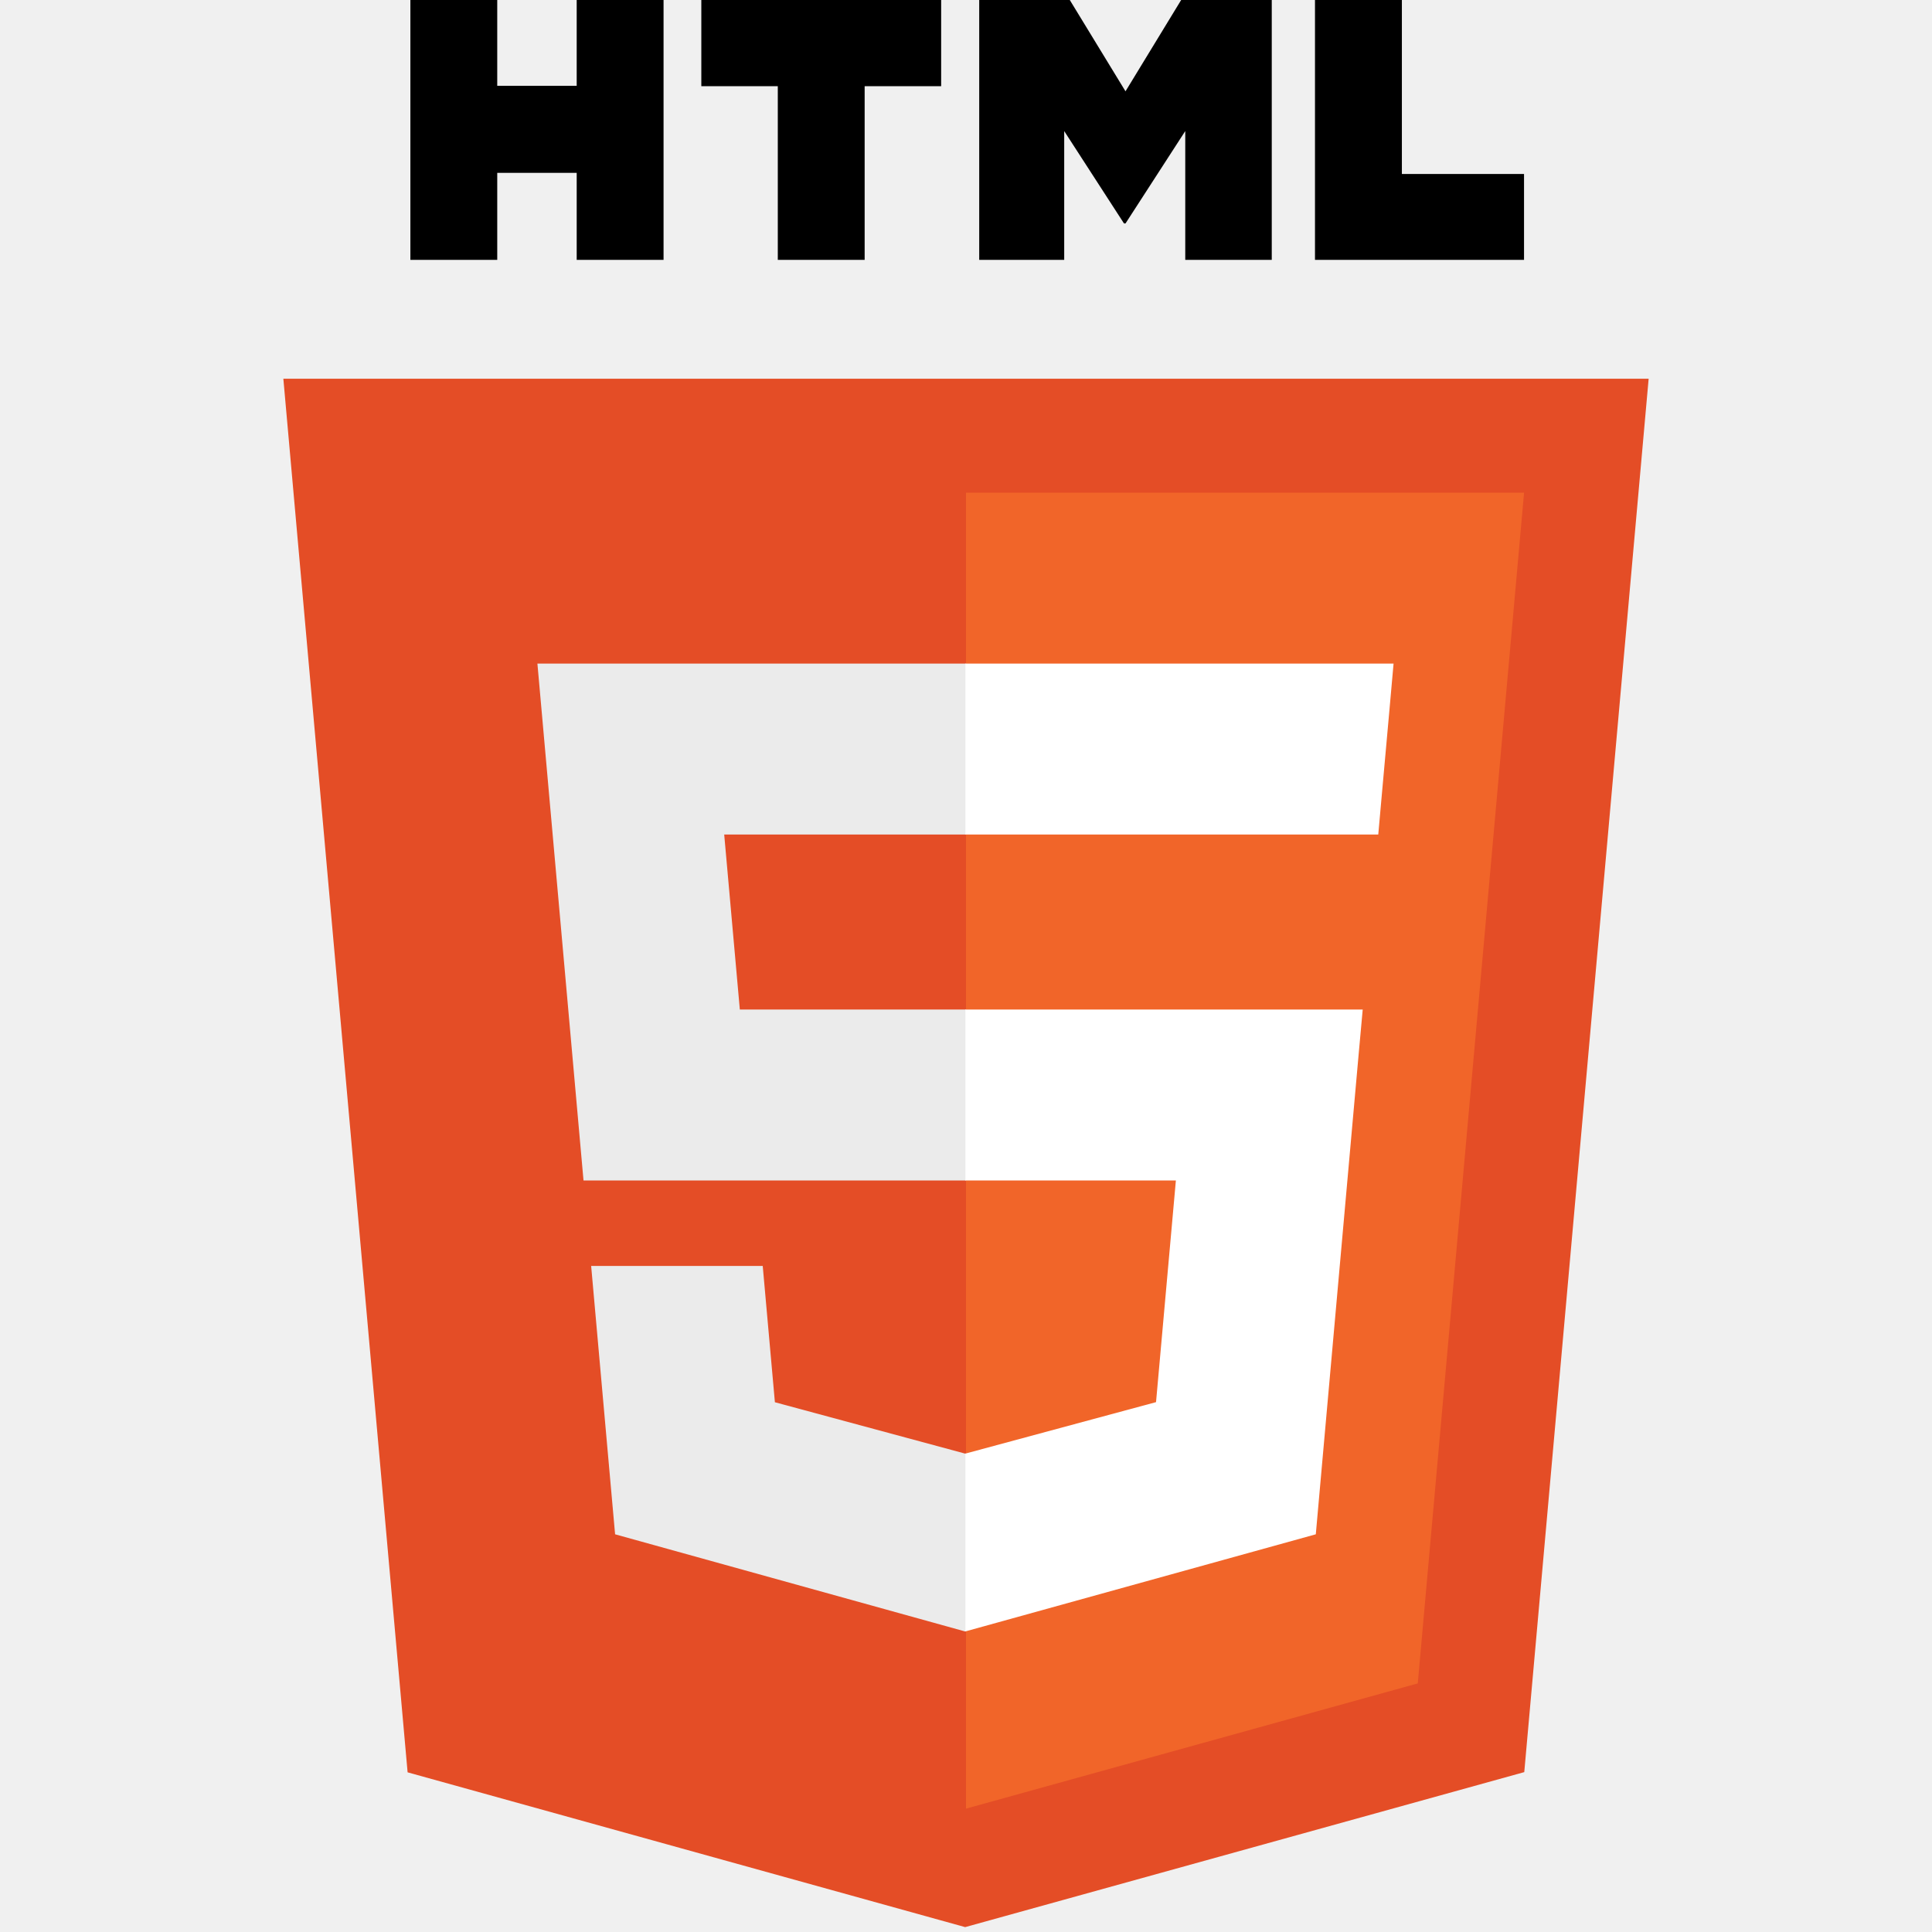
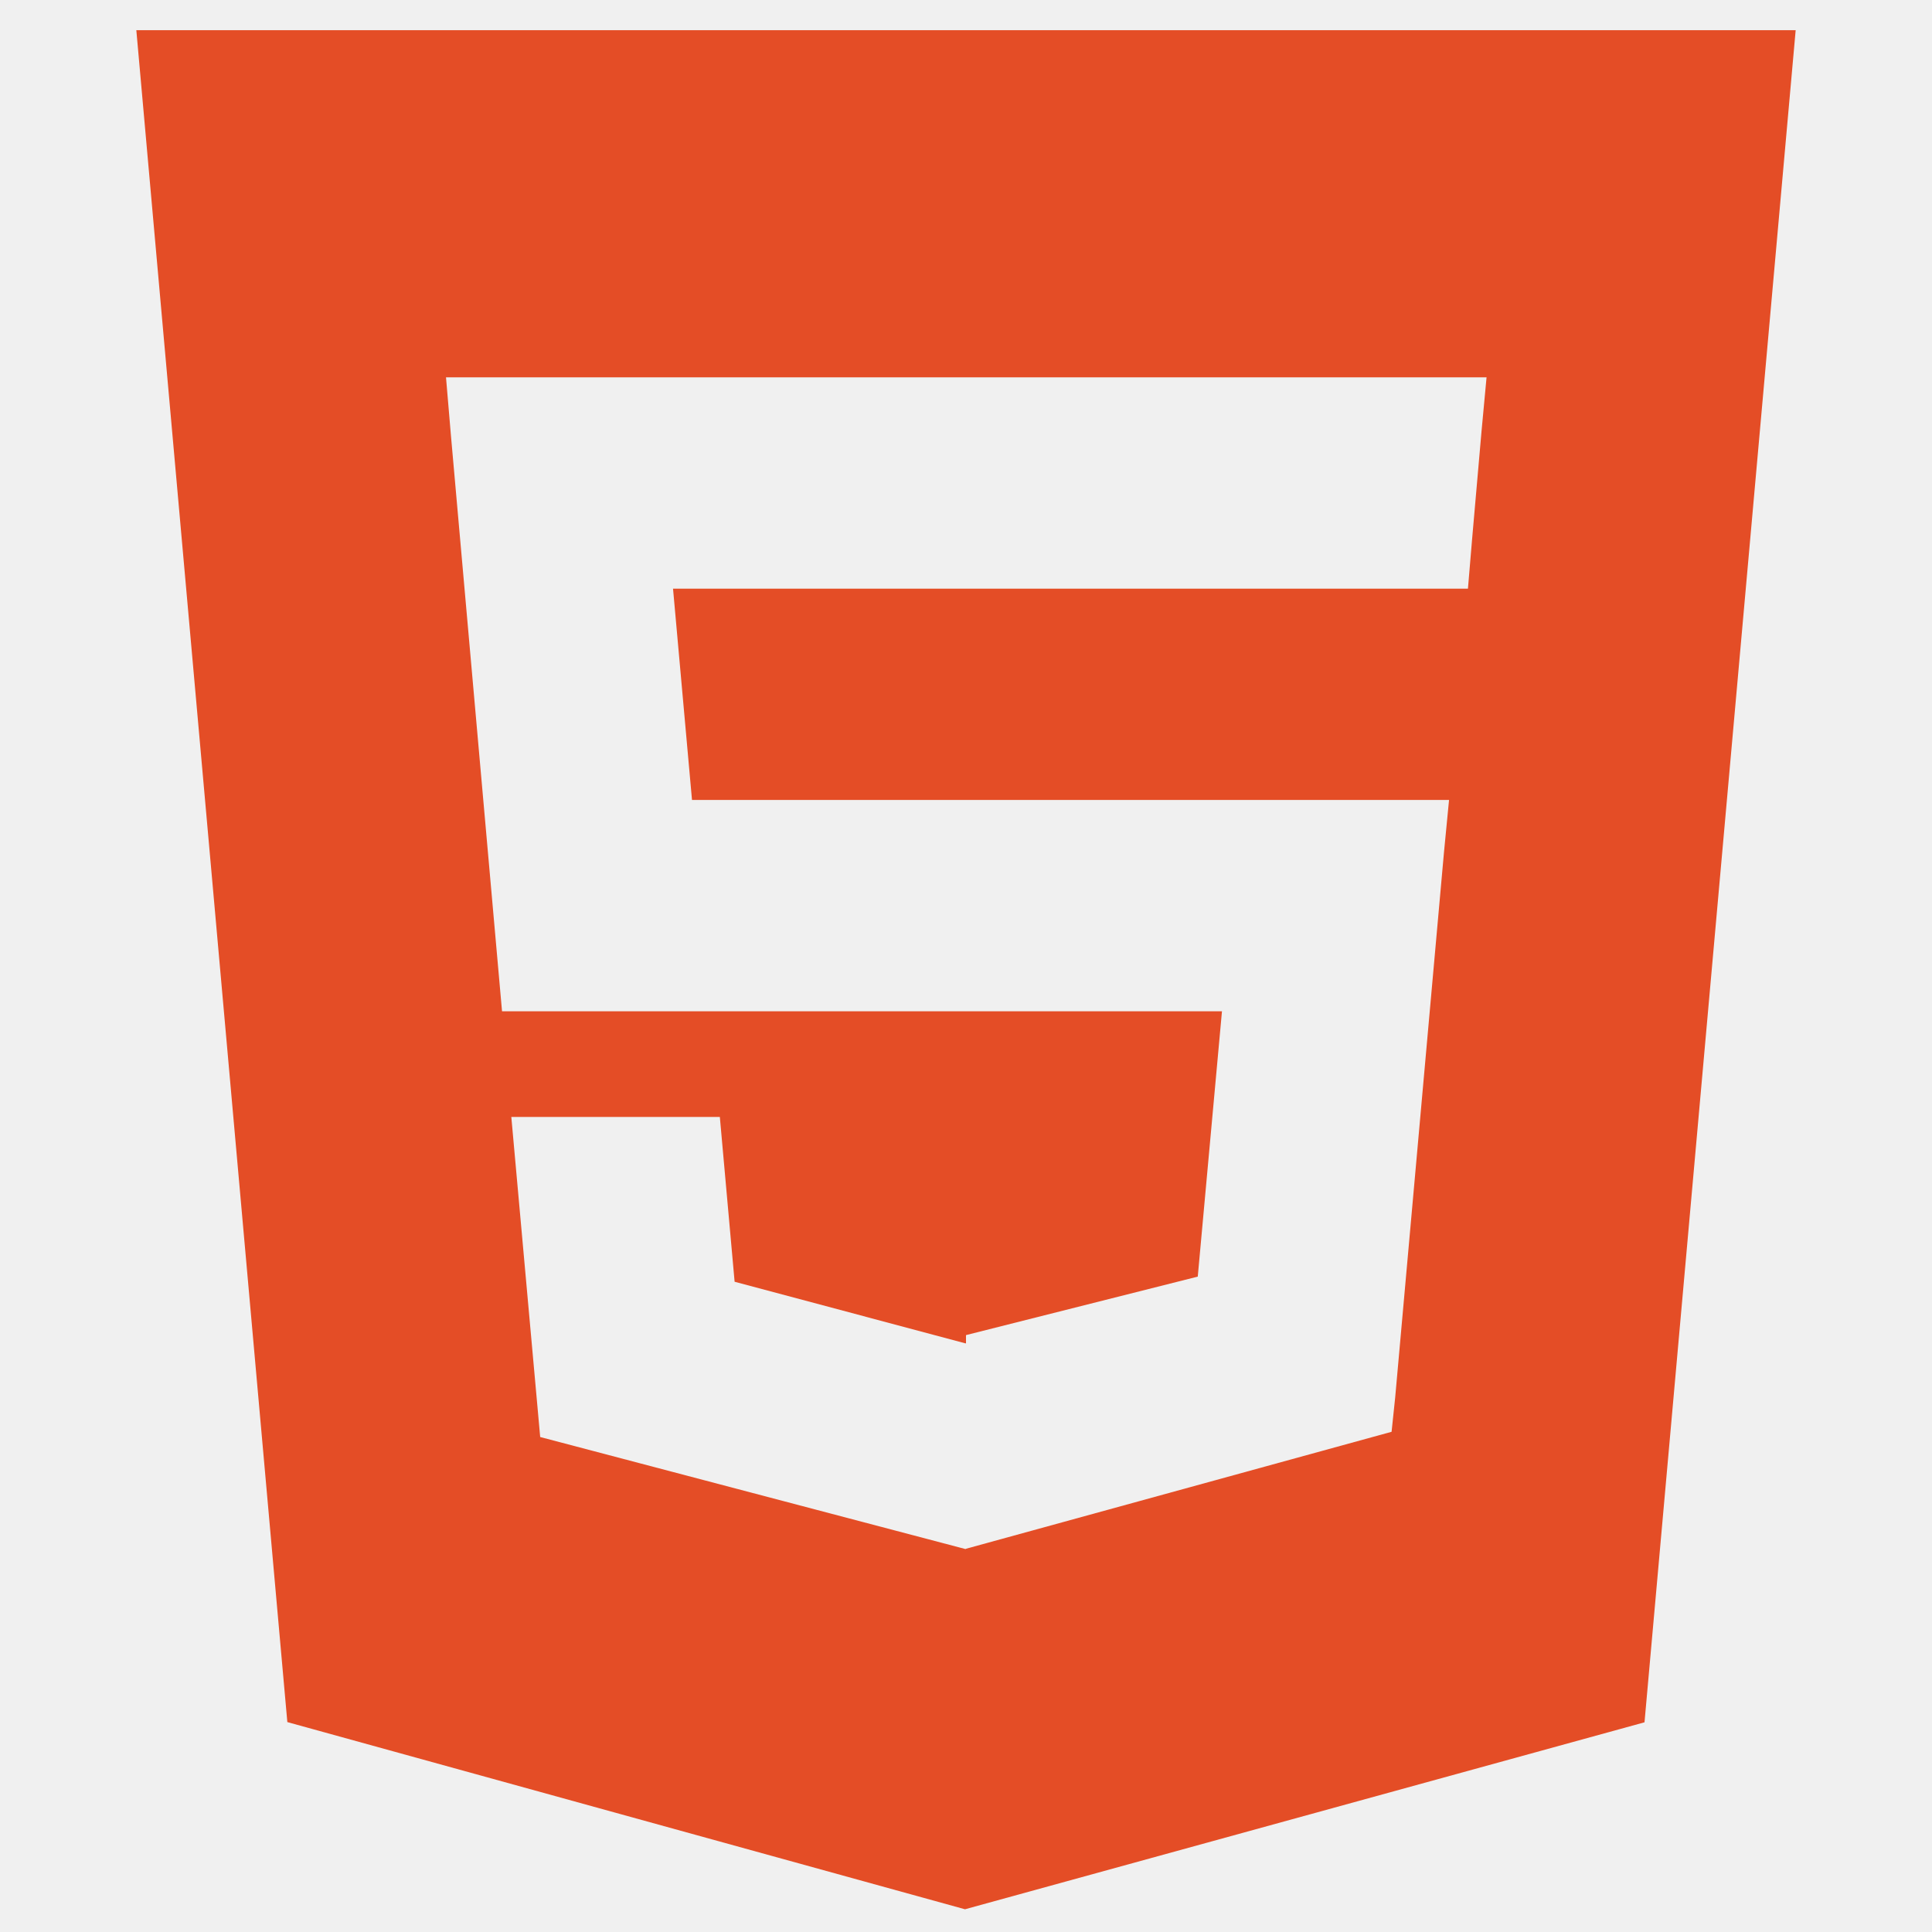
- <svg xmlns="http://www.w3.org/2000/svg" width="800px" height="800px" viewBox="-52.5 0 361 361" preserveAspectRatio="xMinYMin meet">
-   <path d="M255.555 70.766l-23.241 260.36-104.47 28.962-104.182-28.922L.445 70.766h255.11z" fill="#E44D26" />
-   <path d="M128 337.95l84.417-23.403 19.86-222.49H128V337.95z" fill="#F16529" />
-   <path d="M82.82 155.932H128v-31.937H47.917l.764 8.568 7.85 88.01H128v-31.937H85.739l-2.919-32.704zM90.018 236.542h-32.06l4.474 50.146 65.421 18.16.147-.04V271.58l-.14.037-35.568-9.604-2.274-25.471z" fill="#EBEBEB" />
-   <path d="M24.18 0h16.23v16.035h14.847V0h16.231v48.558h-16.23v-16.26H40.411v16.26h-16.23V0zM92.83 16.103H78.544V0h44.814v16.103h-14.295v32.455h-16.23V16.103h-.001zM130.47 0h16.923l10.41 17.062L168.203 0h16.93v48.558h-16.164V24.49l-11.166 17.265h-.28L146.35 24.49v24.068h-15.88V0zM193.21 0h16.235v32.508h22.824v16.05h-39.06V0z" />
-   <path d="M127.89 220.573h39.327l-3.708 41.42-35.62 9.614v33.226l65.473-18.145.48-5.396 7.506-84.08.779-8.576H127.89v31.937zM127.89 155.854v.078h77.143l.64-7.178 1.456-16.191.763-8.568H127.89v31.86z" fill="#FFF" />
+ <svg xmlns="http://www.w3.org/2000/svg" viewBox="0 0 128 128">
+   <path fill="#E44D26" d="M9.032 2l10.005 112.093 44.896 12.401 45.02-12.387L118.968 2H9.032zm89.126 26.539l-.627 7.172L97.255 39H44.59l1.257 14h50.156l-.336 3.471-3.233 36.119-.238 2.27L64 102.609v.002l-.034.018-28.177-7.423L33.876 74h13.815l.979 10.919L63.957 89H64v-.546l15.355-3.875L80.959 67H33.261l-3.383-38.117L29.549 25h68.939l-.33 3.539z" />
</svg>
